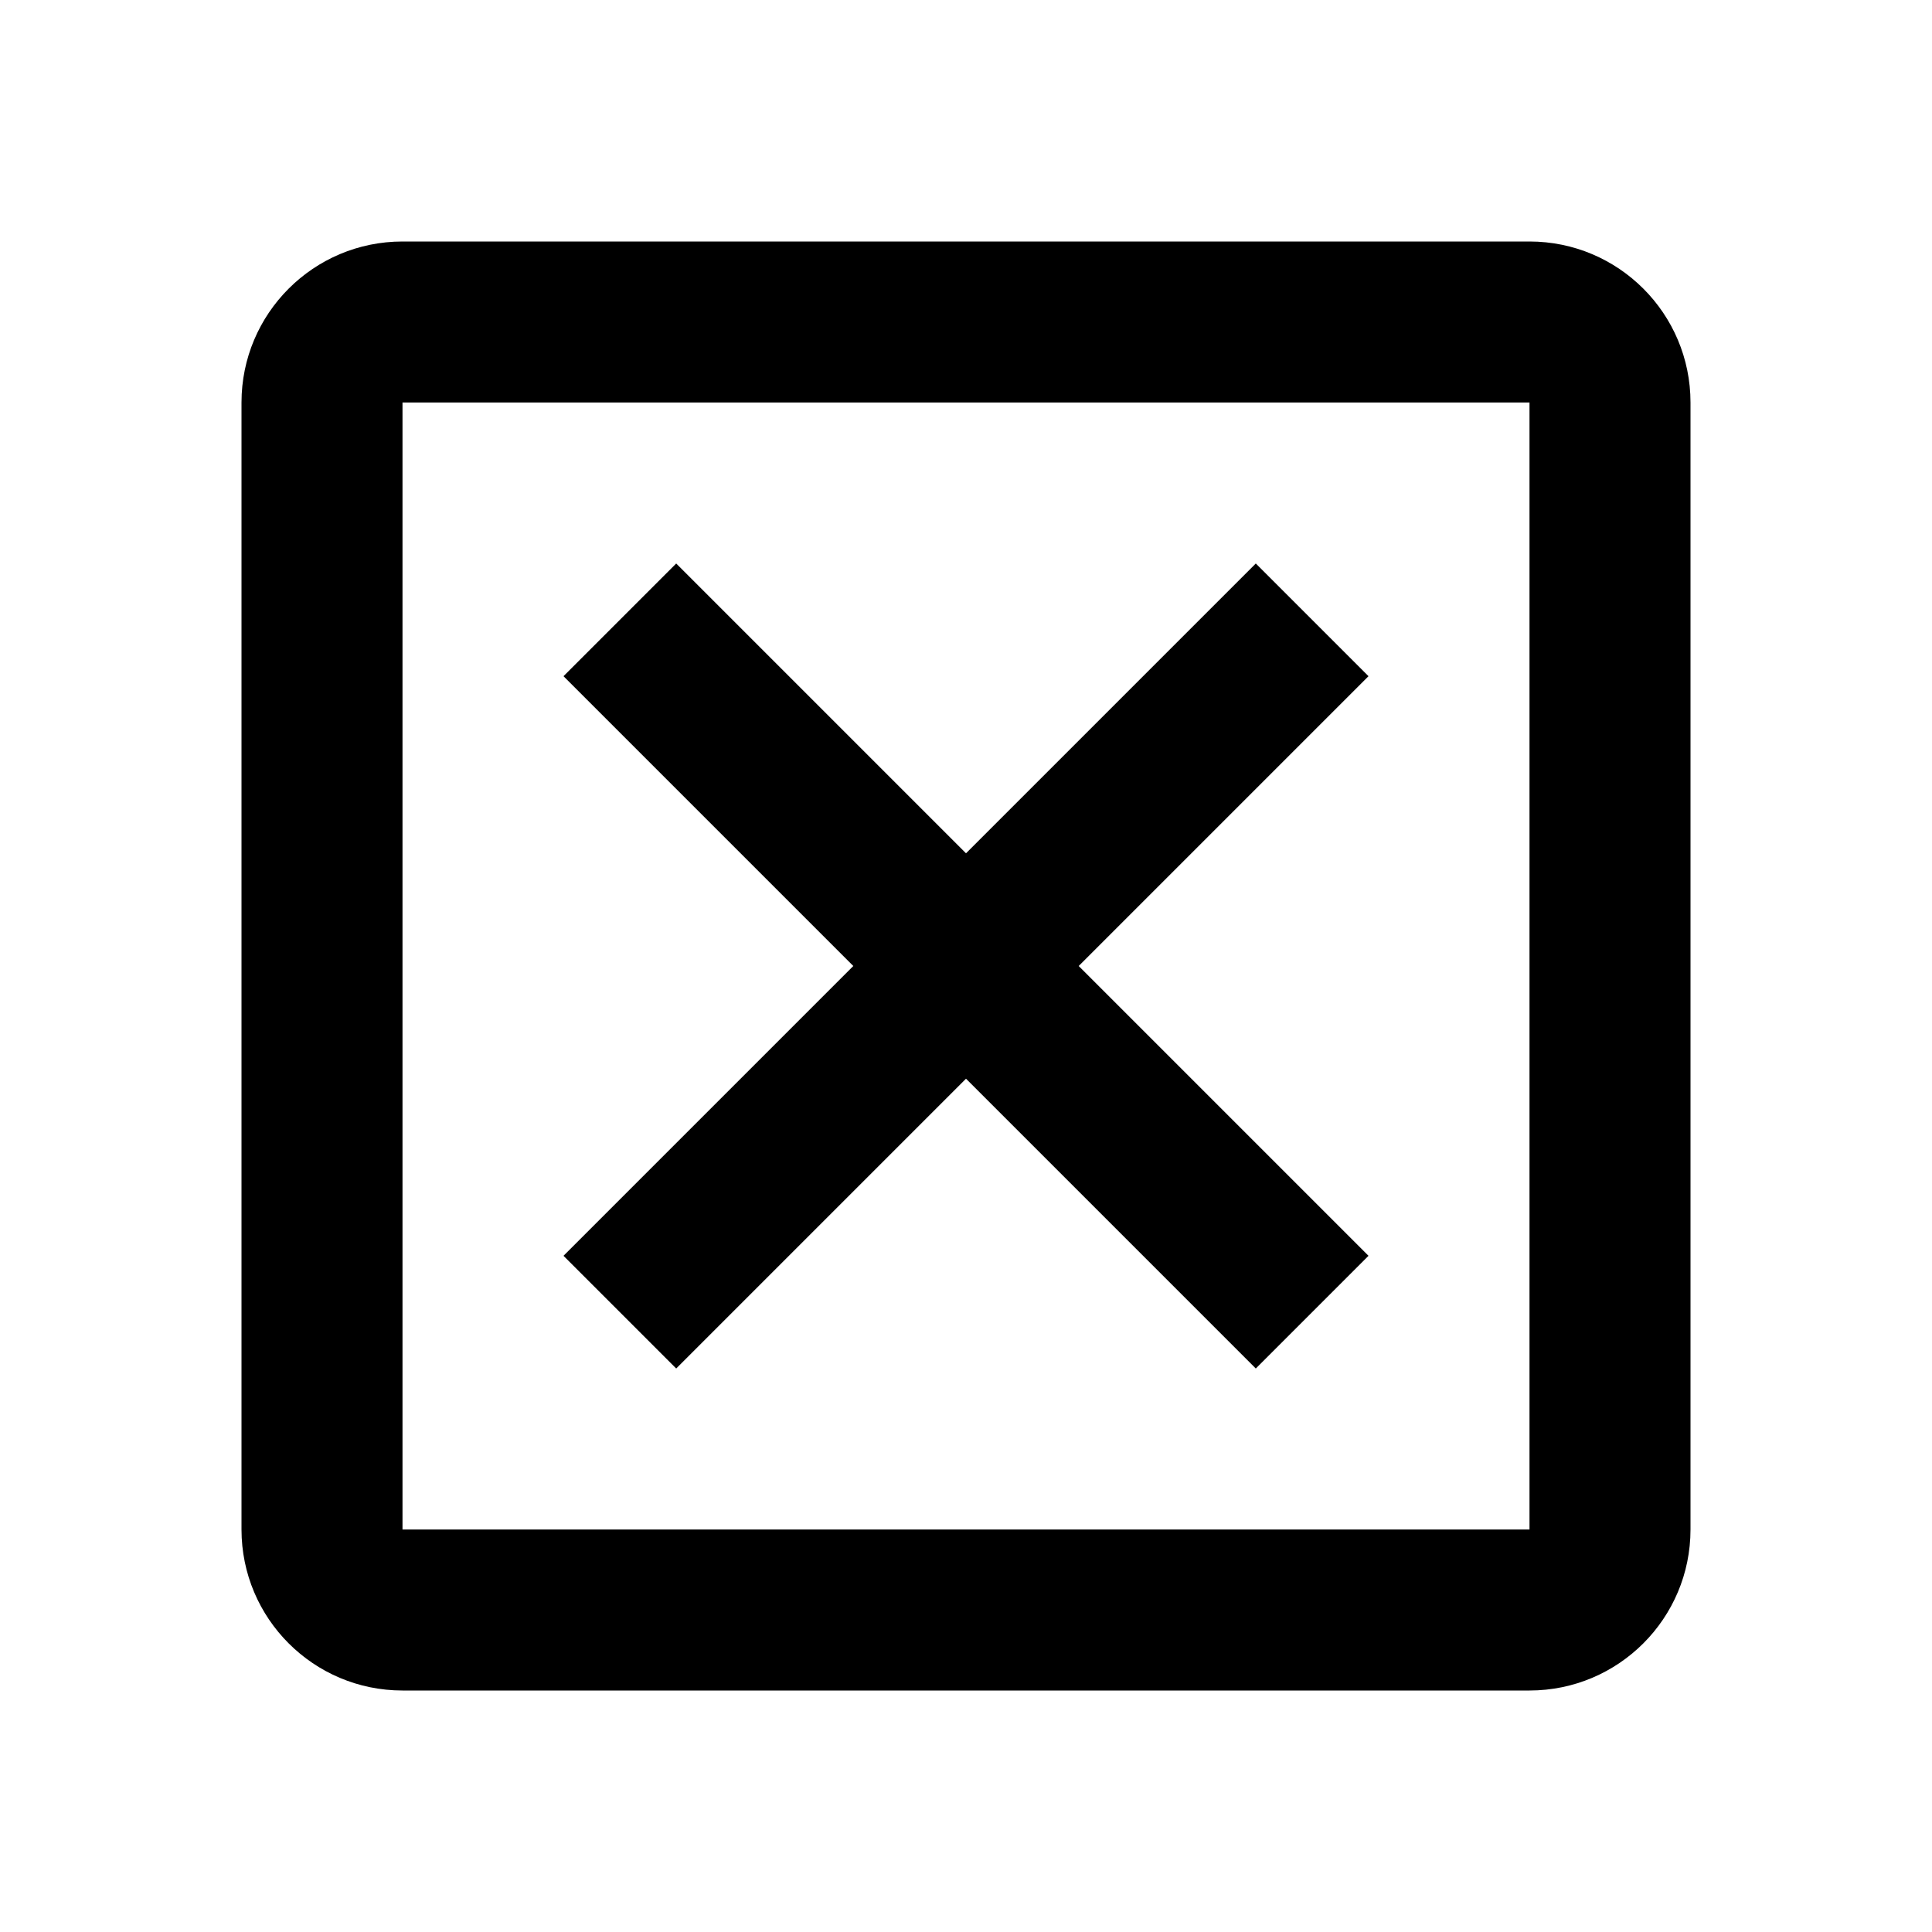
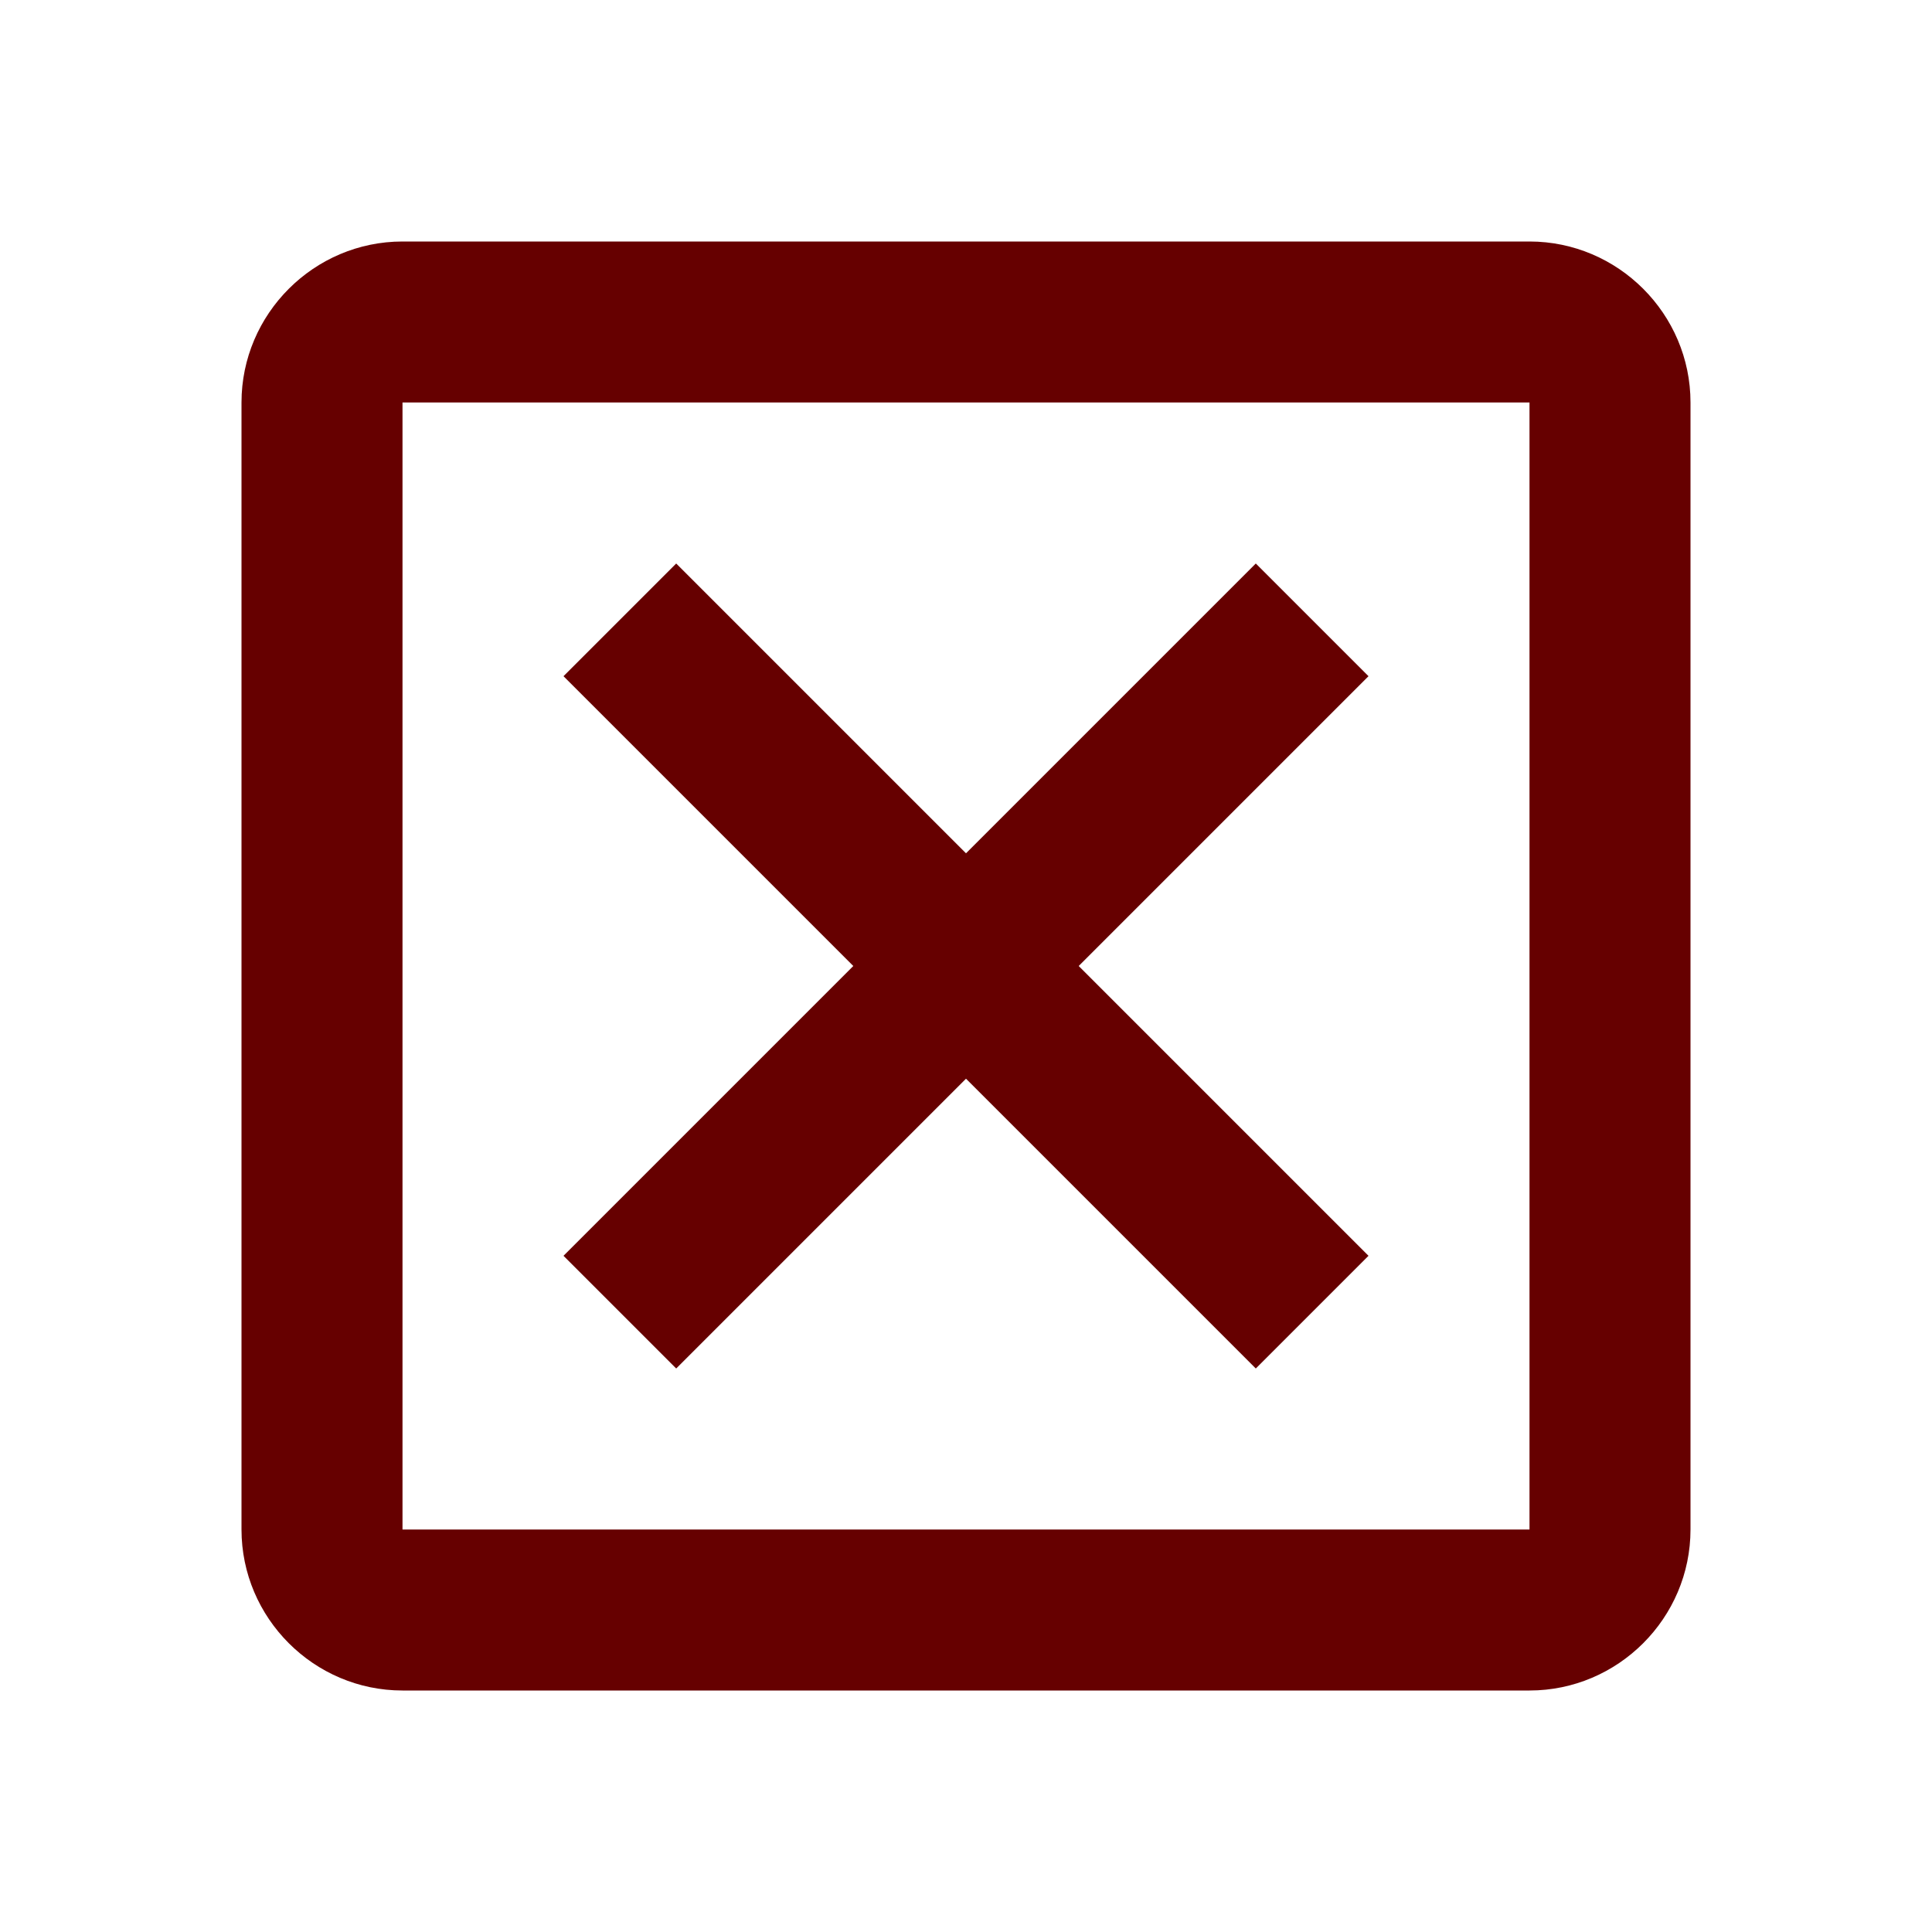
- <svg xmlns="http://www.w3.org/2000/svg" viewBox="0 0 24 24">
-   <path d="M19,3H5A2,2 0 0,0 3,5V19A2,2 0 0,0 5,21H19A2,2 0 0,0 21,19V5A2,2 0 0,0 19,3M19,19H5V5H19V19M17,8.4L13.4,12L17,15.6L15.6,17L12,13.4L8.4,17L7,15.6L10.6,12L7,8.4L8.4,7L12,10.6L15.6,7L17,8.4Z" />
+ <svg xmlns="http://www.w3.org/2000/svg" version="1.1" id="Capa_1" x="0px" y="0px" viewBox="0 0 24 24" style="enable-background:new 0 0 24 24;" xml:space="preserve">
+   <style type="text/css">
+ 	.st0{fill:#660000;}
+ </style>
+   <path class="st0" d="M19,3H5C3.9,3,3,3.9,3,5v14c0,1.1,0.9,2,2,2h14c1.1,0,2-0.9,2-2V5C21,3.9,20.1,3,19,3 M19,19H5V5h14V19 M17,8.4  L13.4,12l3.6,3.6L15.6,17L12,13.4L8.4,17L7,15.6l3.6-3.6L7,8.4L8.4,7l3.6,3.6L15.6,7L17,8.4z" />
</svg>
